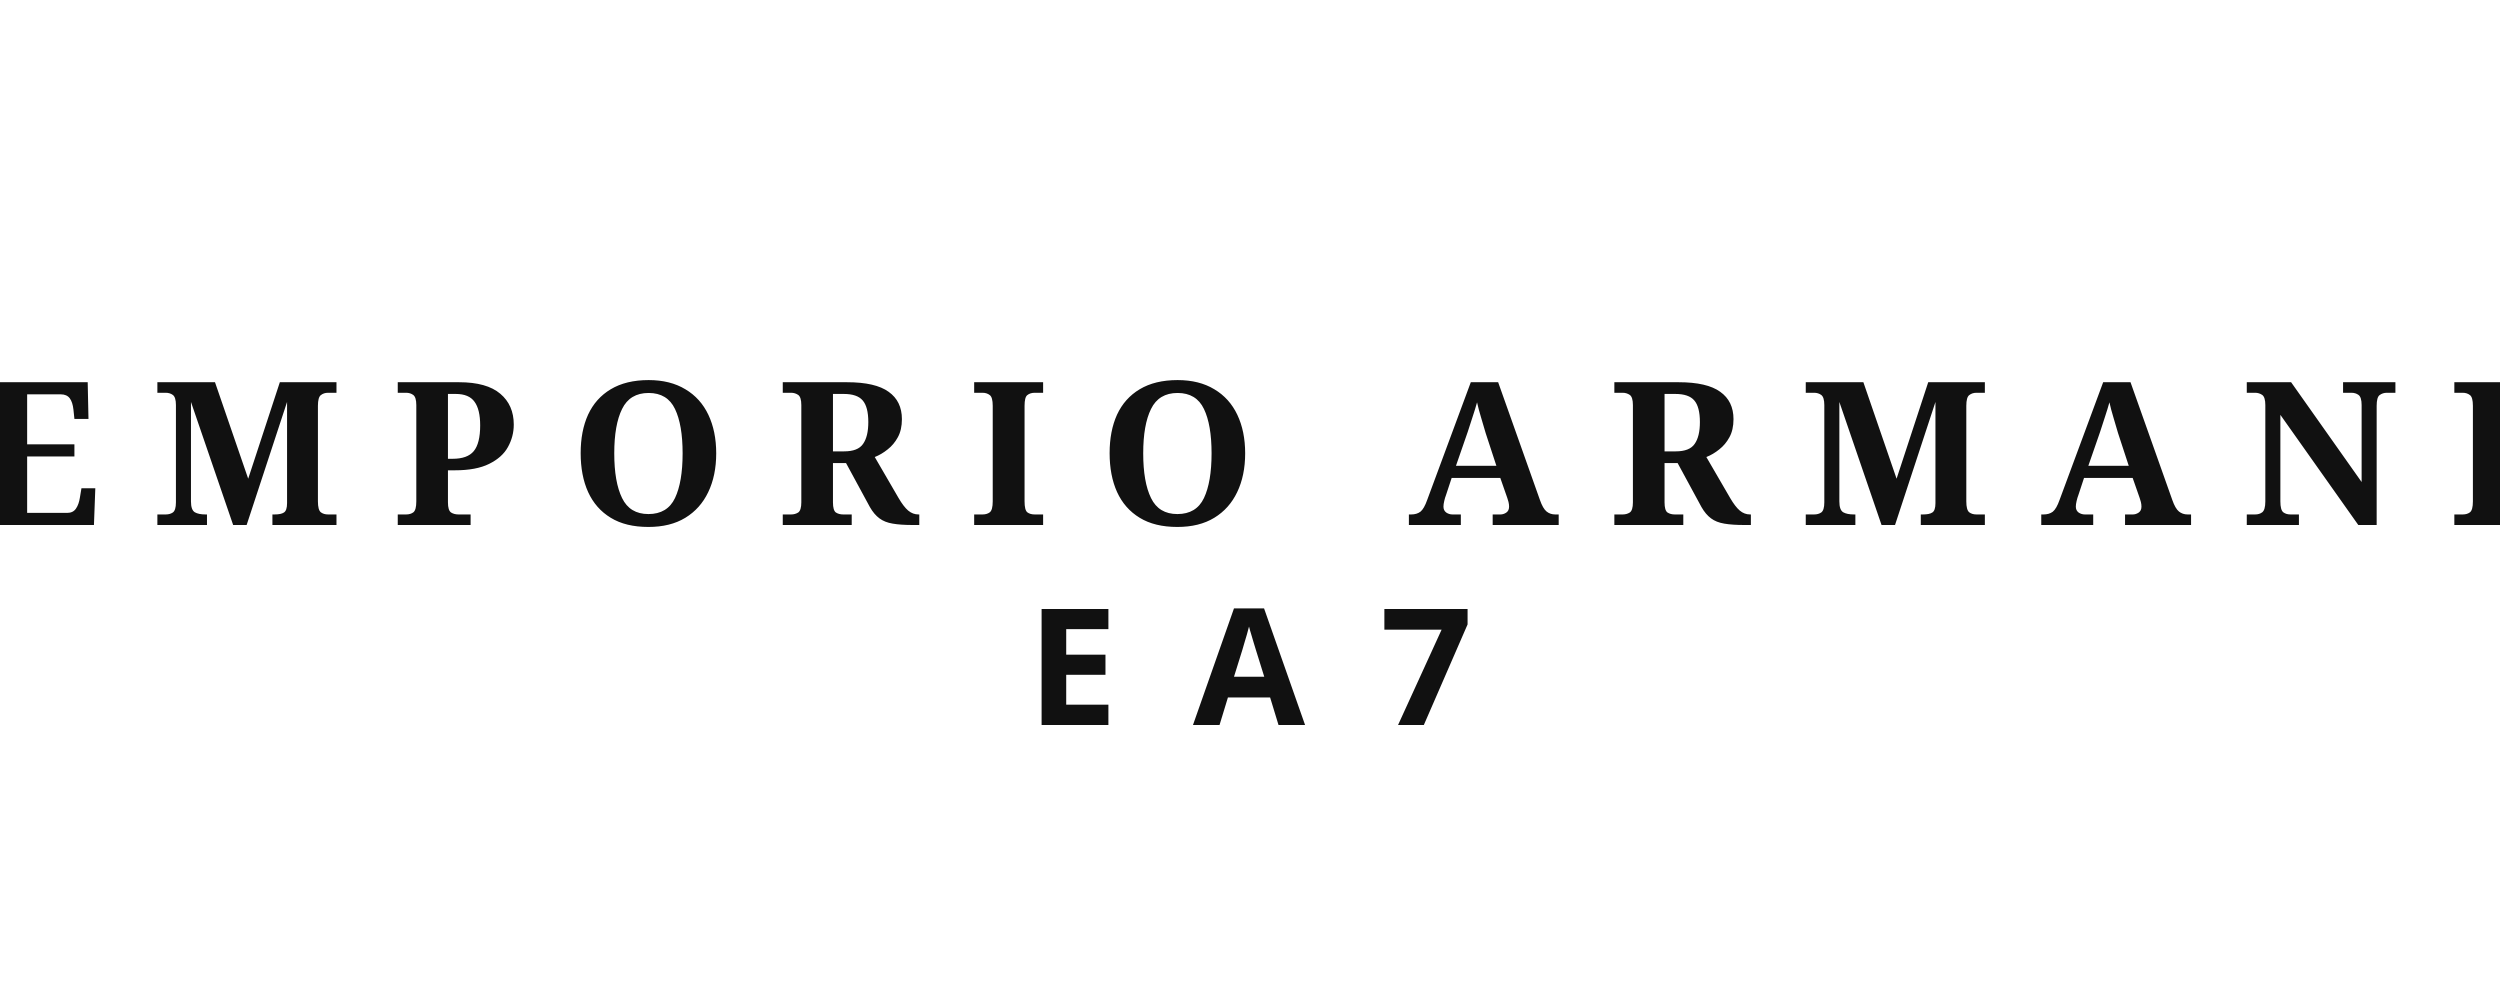
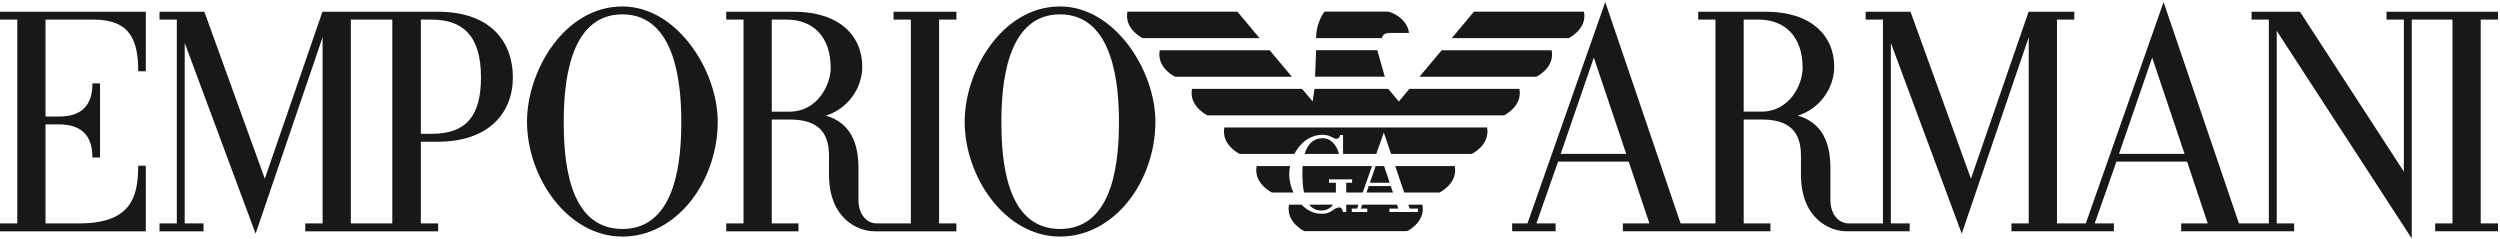
- <svg xmlns="http://www.w3.org/2000/svg" viewBox="0 0 200 80" width="200" height="80" fill="#111111">
-   <text x="100" y="42" font-family="'Didot', 'Bodoni MT', serif" font-size="16" font-weight="700" letter-spacing="4" text-anchor="middle">EMPORIO ARMANI</text>
-   <text x="100" y="58" font-family="'Arial Black', sans-serif" font-size="13" font-weight="900" letter-spacing="6" text-anchor="middle">EA7</text>
+ <svg xmlns="http://www.w3.org/2000/svg" viewBox="0 0 629 60" width="629" height="60">
+   <g fill="none" fill-rule="evenodd">
+     <path d="M380.456 59.953h248.047V.521H380.456z" fill="none" />
+     <path d="m533.144 38.709 8.341-24.22 8.146 24.22h-16.487Zm-89.92-10.624h-4.508V4.932h3.745c6.628 0 11.078 4.266 11.078 12.15 0 4.339-3.395 11.003-10.315 11.003ZM392.67 38.71l8.34-24.22 8.146 24.22H392.67ZM628.503 4.933V2.946h-28.05v1.986h4.354v38.242l-26.14-40.228h-12.165v1.986h4.341v51.274h-7.53L544.358.521 524.79 56.206h-7.255V4.932h4.36V2.946h-11.503l-14.5 42.013-15.21-42.013H469.4v1.986h4.35v51.274h-8.634c-2.445 0-4.585-2.183-4.585-5.884v-8.086c0-6.197-2.007-11.385-8.212-13.145 5.397-1.635 9.167-6.797 9.167-12.315 0-7.856-5.861-13.83-17.192-13.83h-17.025v1.986h4.342v51.274h-8.774L403.883.521l-19.569 55.685h-3.858v1.986h10.932v-1.986h-4.83l5.457-15.548h17.773l5.203 15.548h-6.678v1.986h37.127v-1.986h-6.724V30.072h4.508c6.583 0 9.895 2.697 9.895 9.092v4.74c0 11.266 7.419 14.288 11.462 14.288h15.894v-1.986h-4.738v-45.41l17.84 47.986 16.852-49.411v46.835h-4.351v1.986h25.786v-1.986h-4.83l5.458-15.548h17.771l5.204 15.548h-6.678v1.986H577.2v-1.986h-4.371V7.766L606.795 60V4.932h10.246v51.274h-4.356v1.986h15.818v-1.986h-4.356V4.932l4.356.001ZM198.683 28.089h-4.509V4.936h3.744c6.629 0 11.08 4.266 11.08 12.15 0 4.339-3.396 11.003-10.315 11.003Zm26.13-23.153h4.357V56.21h-8.596c-2.446 0-4.584-2.183-4.584-5.883V42.24c0-6.196-2.008-11.384-8.213-13.144 5.398-1.635 9.167-6.798 9.167-12.315 0-7.857-5.862-13.83-17.193-13.83h-17.025v1.986h4.342v51.275h-4.342v1.984h18.172v-1.984h-6.724V30.076h4.509c6.58 0 9.893 2.696 9.893 9.09v4.742c0 11.265 7.42 14.287 11.463 14.287h20.593V56.21h-4.356V4.936l4.356.001V2.95h-15.818v1.986h-.001Zm41.891 52.674c-13.958 0-14.748-18.292-14.748-27 0-8.635 1.04-26.997 14.748-26.997 13.68 0 14.824 18.366 14.824 26.998 0 8.636-.89 27-14.824 27v-.001Zm0-55.985c-14.568 0-23.993 16.172-23.993 28.986 0 14 10.212 28.91 23.993 28.91 13.773 0 23.995-14.013 23.995-28.91 0-12.827-10.199-28.986-23.995-28.986ZM156.587 57.61c-13.958 0-14.748-18.292-14.748-27 0-8.635 1.041-26.997 14.748-26.997 13.679 0 14.824 18.366 14.824 26.998 0 8.636-.891 27-14.824 27v-.001Zm0-55.985c-14.57 0-23.993 16.172-23.993 28.986 0 14 10.21 28.91 23.993 28.91 13.772 0 23.994-14.013 23.994-28.91 0-12.827-10.198-28.986-23.994-28.986Z" fill="#181818" fill-rule="nonzero" />
+     <path d="M.047 2.95v55.836h128.991V2.95z" fill="none" />
+     <path d="M98.702 56.21H88.27V4.938h10.433v51.273l-.001-.001Zm7.183-51.272h2.752c7.615 0 12.378 3.85 12.378 14.519 0 9.644-3.658 14.211-12.378 14.211h-2.752V4.938Zm4.279 30.718c12.637 0 18.874-7.08 18.874-16.2 0-8.779-5.439-16.505-18.874-16.505H81.126l-14.5 42.011-15.21-42.011H40.135v1.986h4.35V56.21h-4.35v1.986H51.21V56.21h-4.74V10.8l17.84 47.986 16.854-49.41V56.21H76.81v1.986h33.43V56.21h-4.356V35.655h4.279l.001.001Zm-73.48-17.728h-1.91c0-7.89-2.089-12.991-11.18-12.991H11.45v24.376h3.4c5.932 0 8.406-3.026 8.406-8.329h1.91v18.643h-1.91c0-5.235-2.474-8.328-8.406-8.328h-3.4V56.21h8.361c12.923 0 14.962-6.289 14.962-14.519h1.91v16.505H0V56.21h4.345V4.938H0V2.95h36.684v14.978M347.663 9.598c.364-1.363 1.4-1.316 2.962-1.316h3.878c-.336-3.302-4.066-5.37-5.62-5.37l-15.387-.002c-.257 0-.4.192-.518.392-.095.16-1.865 2.732-1.832 6.116l.003.18h16.514M311.33 2.937h-27.668A5.51 5.51 0 0 0 283.556 4c0 3.699 3.945 5.596 3.945 5.596h29.405l-5.575-6.66m8.133 9.715h-27.668a5.48 5.48 0 0 0-.107 1.063c0 3.7 3.947 5.596 3.947 5.596h29.402l-5.574-6.659m79.061-9.714h-27.677l-5.58 6.66h29.417s3.946-1.898 3.946-5.597a5.44 5.44 0 0 0-.106-1.063m-35.802 9.714-5.588 6.659h29.417s3.946-1.897 3.946-5.596a5.48 5.48 0 0 0-.107-1.063h-27.668m-54.671 19.418c-.071.367-.106.72-.106 1.063 0 3.698 3.946 5.595 3.946 5.595h13.775c1.367-2.642 3.786-4.815 7.18-4.815 1.161 0 1.92.4 2.473.69.323.172.579.306.802.306.622 0 .917-.244 1.018-.84l.012-.078h.764v4.737h8.359l1.803-5.129.086-.249s.797 2.338 1.83 5.378h20.303s3.946-1.897 3.946-5.595c0-.343-.034-.696-.106-1.063h-66.085" fill="#181818" fill-rule="nonzero" />
+     <path d="M332.86 34.77c-2.695 0-3.983 1.859-4.602 3.957h8.63c-.702-2.72-2.441-3.957-4.028-3.957m-5.171 9.094c0 1.796.137 3.318.41 4.575h8.01v-2.455h-1.74v-.86h5.822v.86h-1.482v2.455h4.152l2.34-6.659h-17.453a29.53 29.53 0 0 0-.06 2.084m34.484 4.576s3.946-1.898 3.946-5.596c0-.342-.035-.695-.106-1.064h-14.978l2.266 6.66h8.872m-37.588-6.66h-8.404c-.07.35-.106.707-.107 1.064 0 3.698 3.947 5.595 3.947 5.595h5.404c-.692-1.516-1.063-3.143-1.063-4.575 0-.664.075-1.368.223-2.084m7.926 11.177c1.284 0 2.271-.606 2.885-1.458h-5.999c.772.975 1.807 1.458 3.113 1.458" fill="#181818" fill-rule="nonzero" />
+     <path d="M356.756 52.48v.858h-7.177v-.857h2.236l-.329-.982h-8.743l-.345.982h1.605v.857h-3.9v-.857h1.338l.345-.982h-3.077v1.84h-.86l-.008-.082c-.06-.646-.378-1.063-.809-1.063-.678 0-1.104.294-1.596.633-.655.45-1.396.962-2.927.962-2.013 0-3.715-.922-5.037-2.29h-3.156c-.07.35-.105.705-.106 1.062 0 3.698 3.946 5.596 3.946 5.596h25.875s3.947-1.898 3.947-5.596c0-.34-.034-.695-.106-1.062h-3.53l.334.982h2.08m-10.227-39.847h-15.391l-.27 6.663h17.548l-1.887-6.663m8.071 9.719-2.65 3.18-2.667-3.18H330.73l-.472 3.163-2.676-3.163h-27.665c-.072.368-.107.72-.107 1.062 0 3.699 3.946 5.596 3.946 5.596h74.68s3.945-1.897 3.945-5.596c0-.342-.034-.694-.106-1.062H354.6m-6.366 19.427h-2.124l-1.444 4.196h4.973l-1.405-4.196m2.229 6.66-.541-1.619h-5.548l-.558 1.618h6.647" fill="#181818" fill-rule="nonzero" />
+   </g>
</svg>
